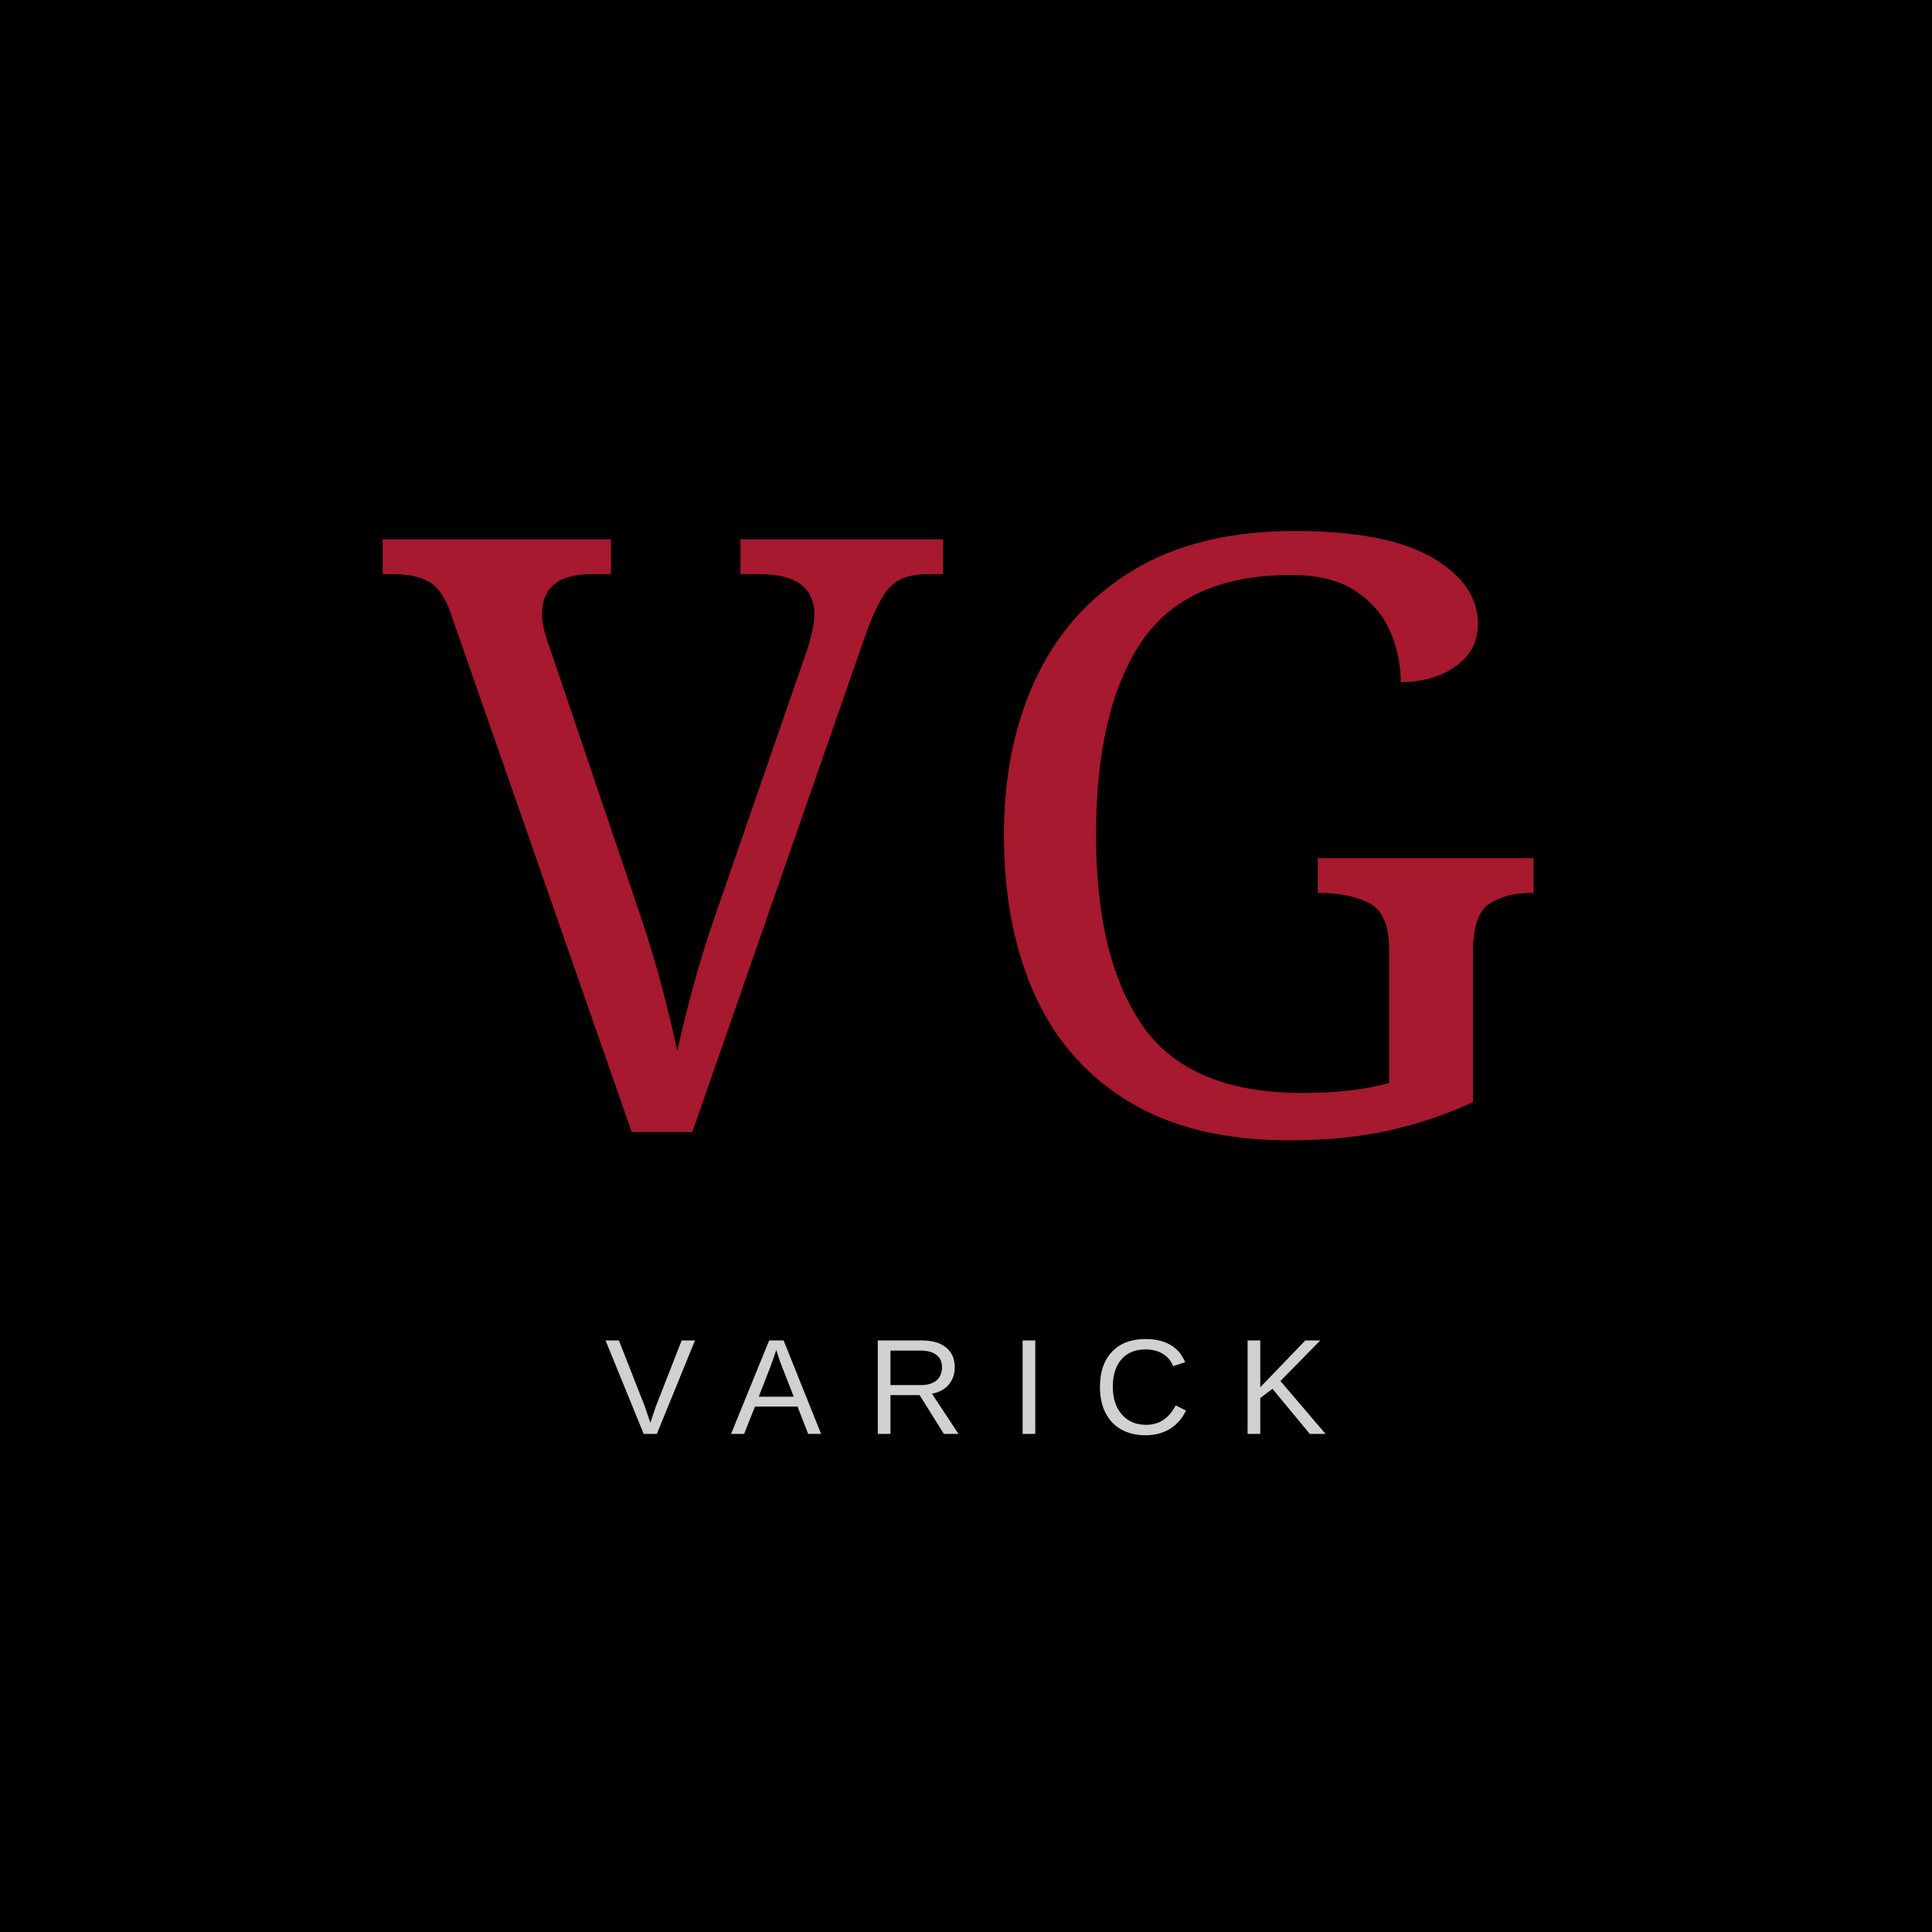
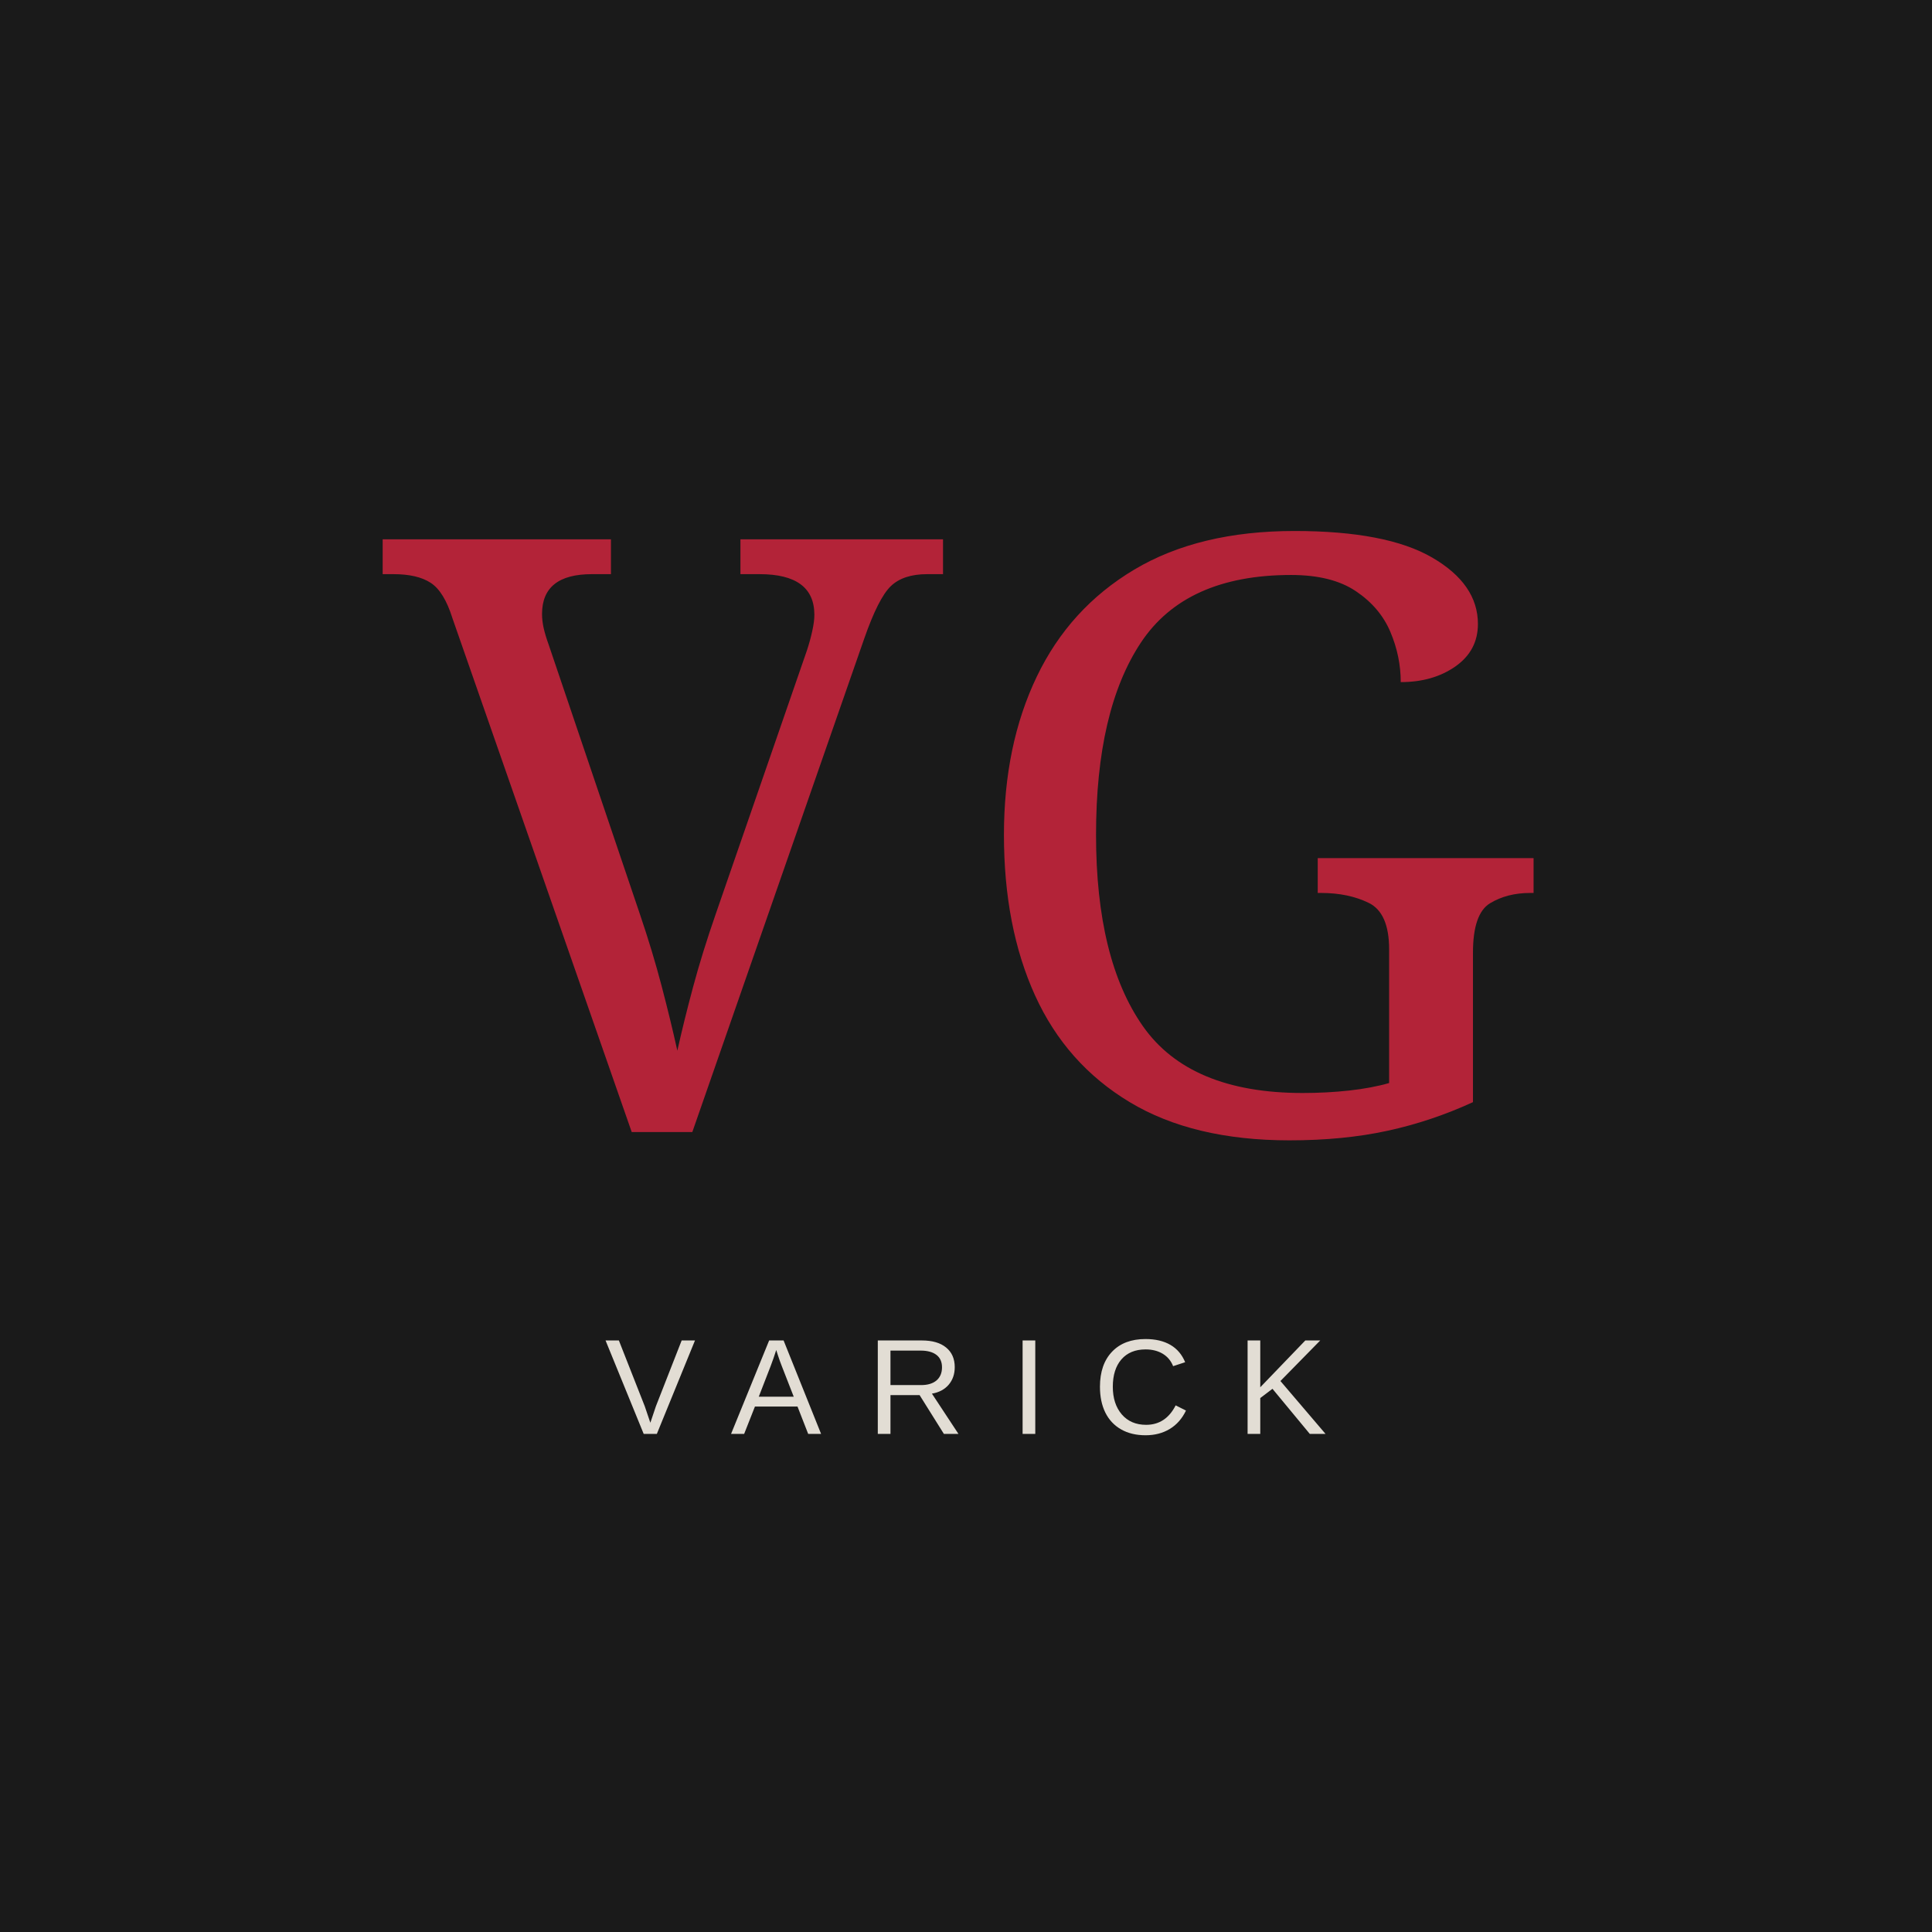
<svg xmlns="http://www.w3.org/2000/svg" viewBox="0 0 512 512" width="512" height="512">
-   <rect width="512" height="512" fill="#000000" />
-   <text x="256" y="300" font-family="Georgia, serif" font-size="220" font-weight="300" fill="#a6192e" text-anchor="middle" letter-spacing="8">VG</text>
-   <text x="256" y="380" font-family="Arial, sans-serif" font-size="36" font-weight="400" fill="#d1d1d1" text-anchor="middle" letter-spacing="12">VARICK</text>
+   <rect width="512" height="512" fill="#1A1A1A" />
+   <text x="256" y="300" font-family="Georgia, serif" font-size="220" font-weight="300" fill="#B32338" text-anchor="middle" letter-spacing="8">VG</text>
+   <text x="256" y="380" font-family="Arial, sans-serif" font-size="36" font-weight="400" fill="#E2DDD4" text-anchor="middle" letter-spacing="12">VARICK</text>
</svg>
